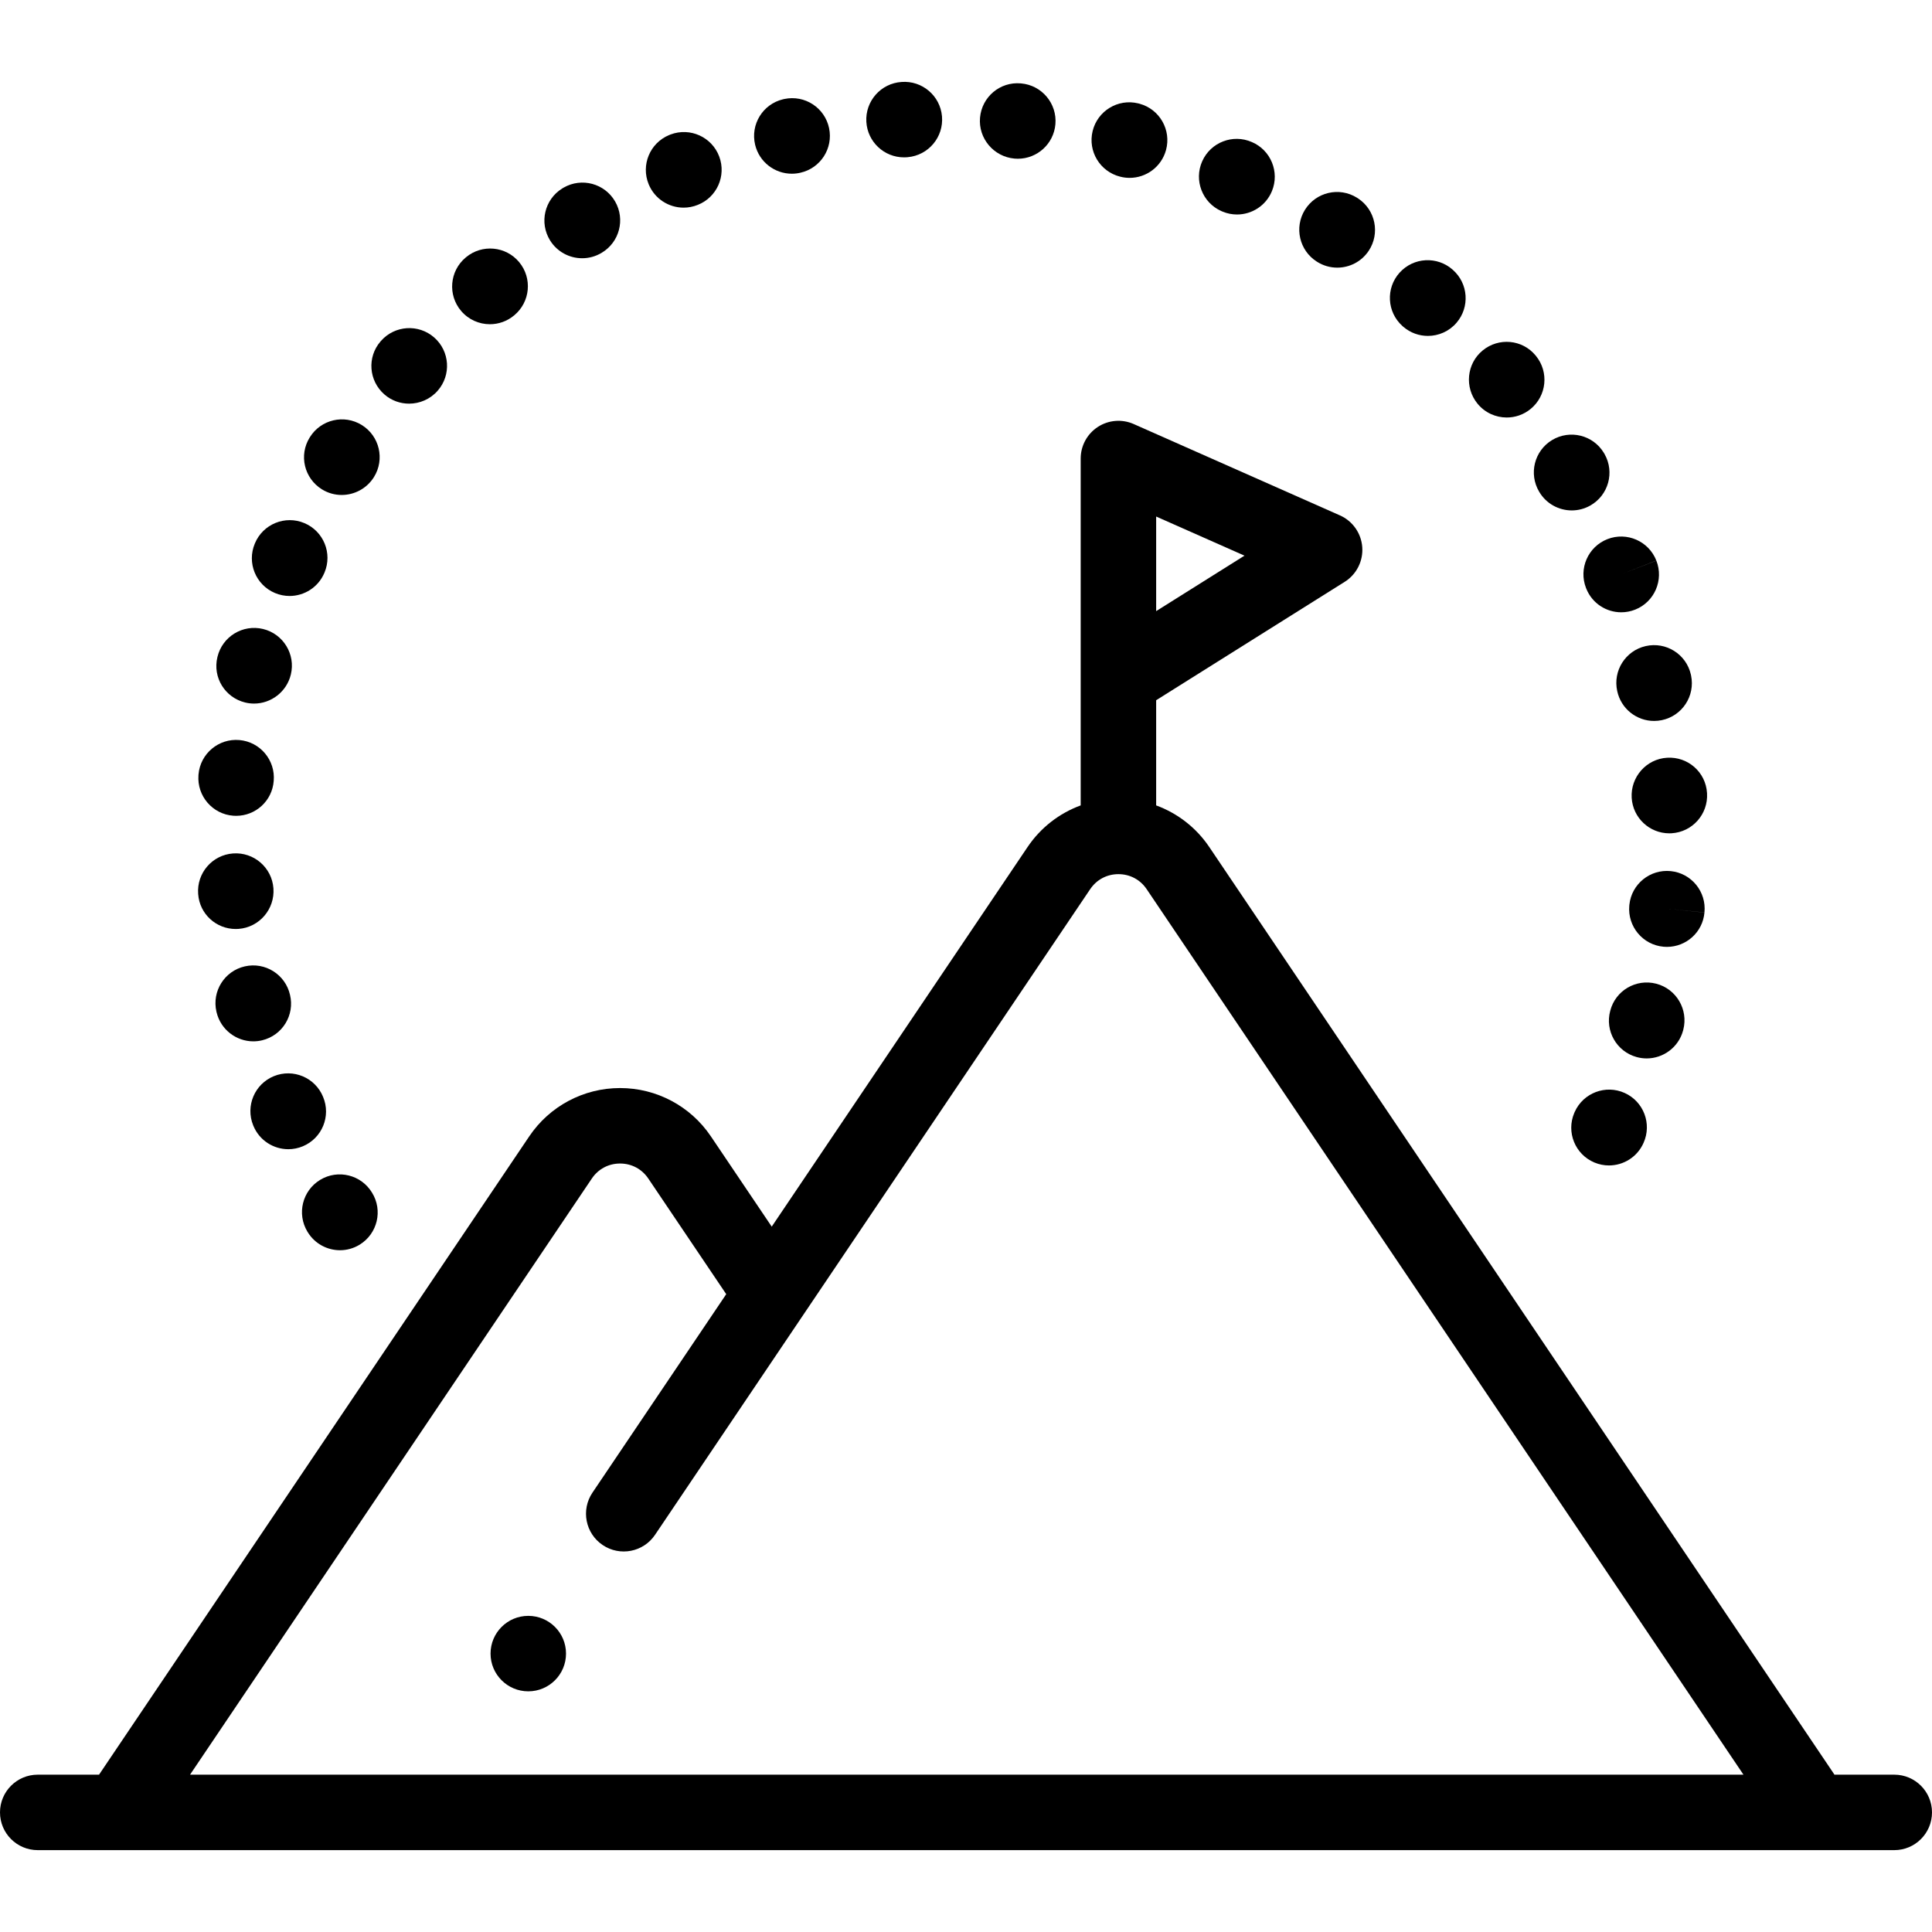
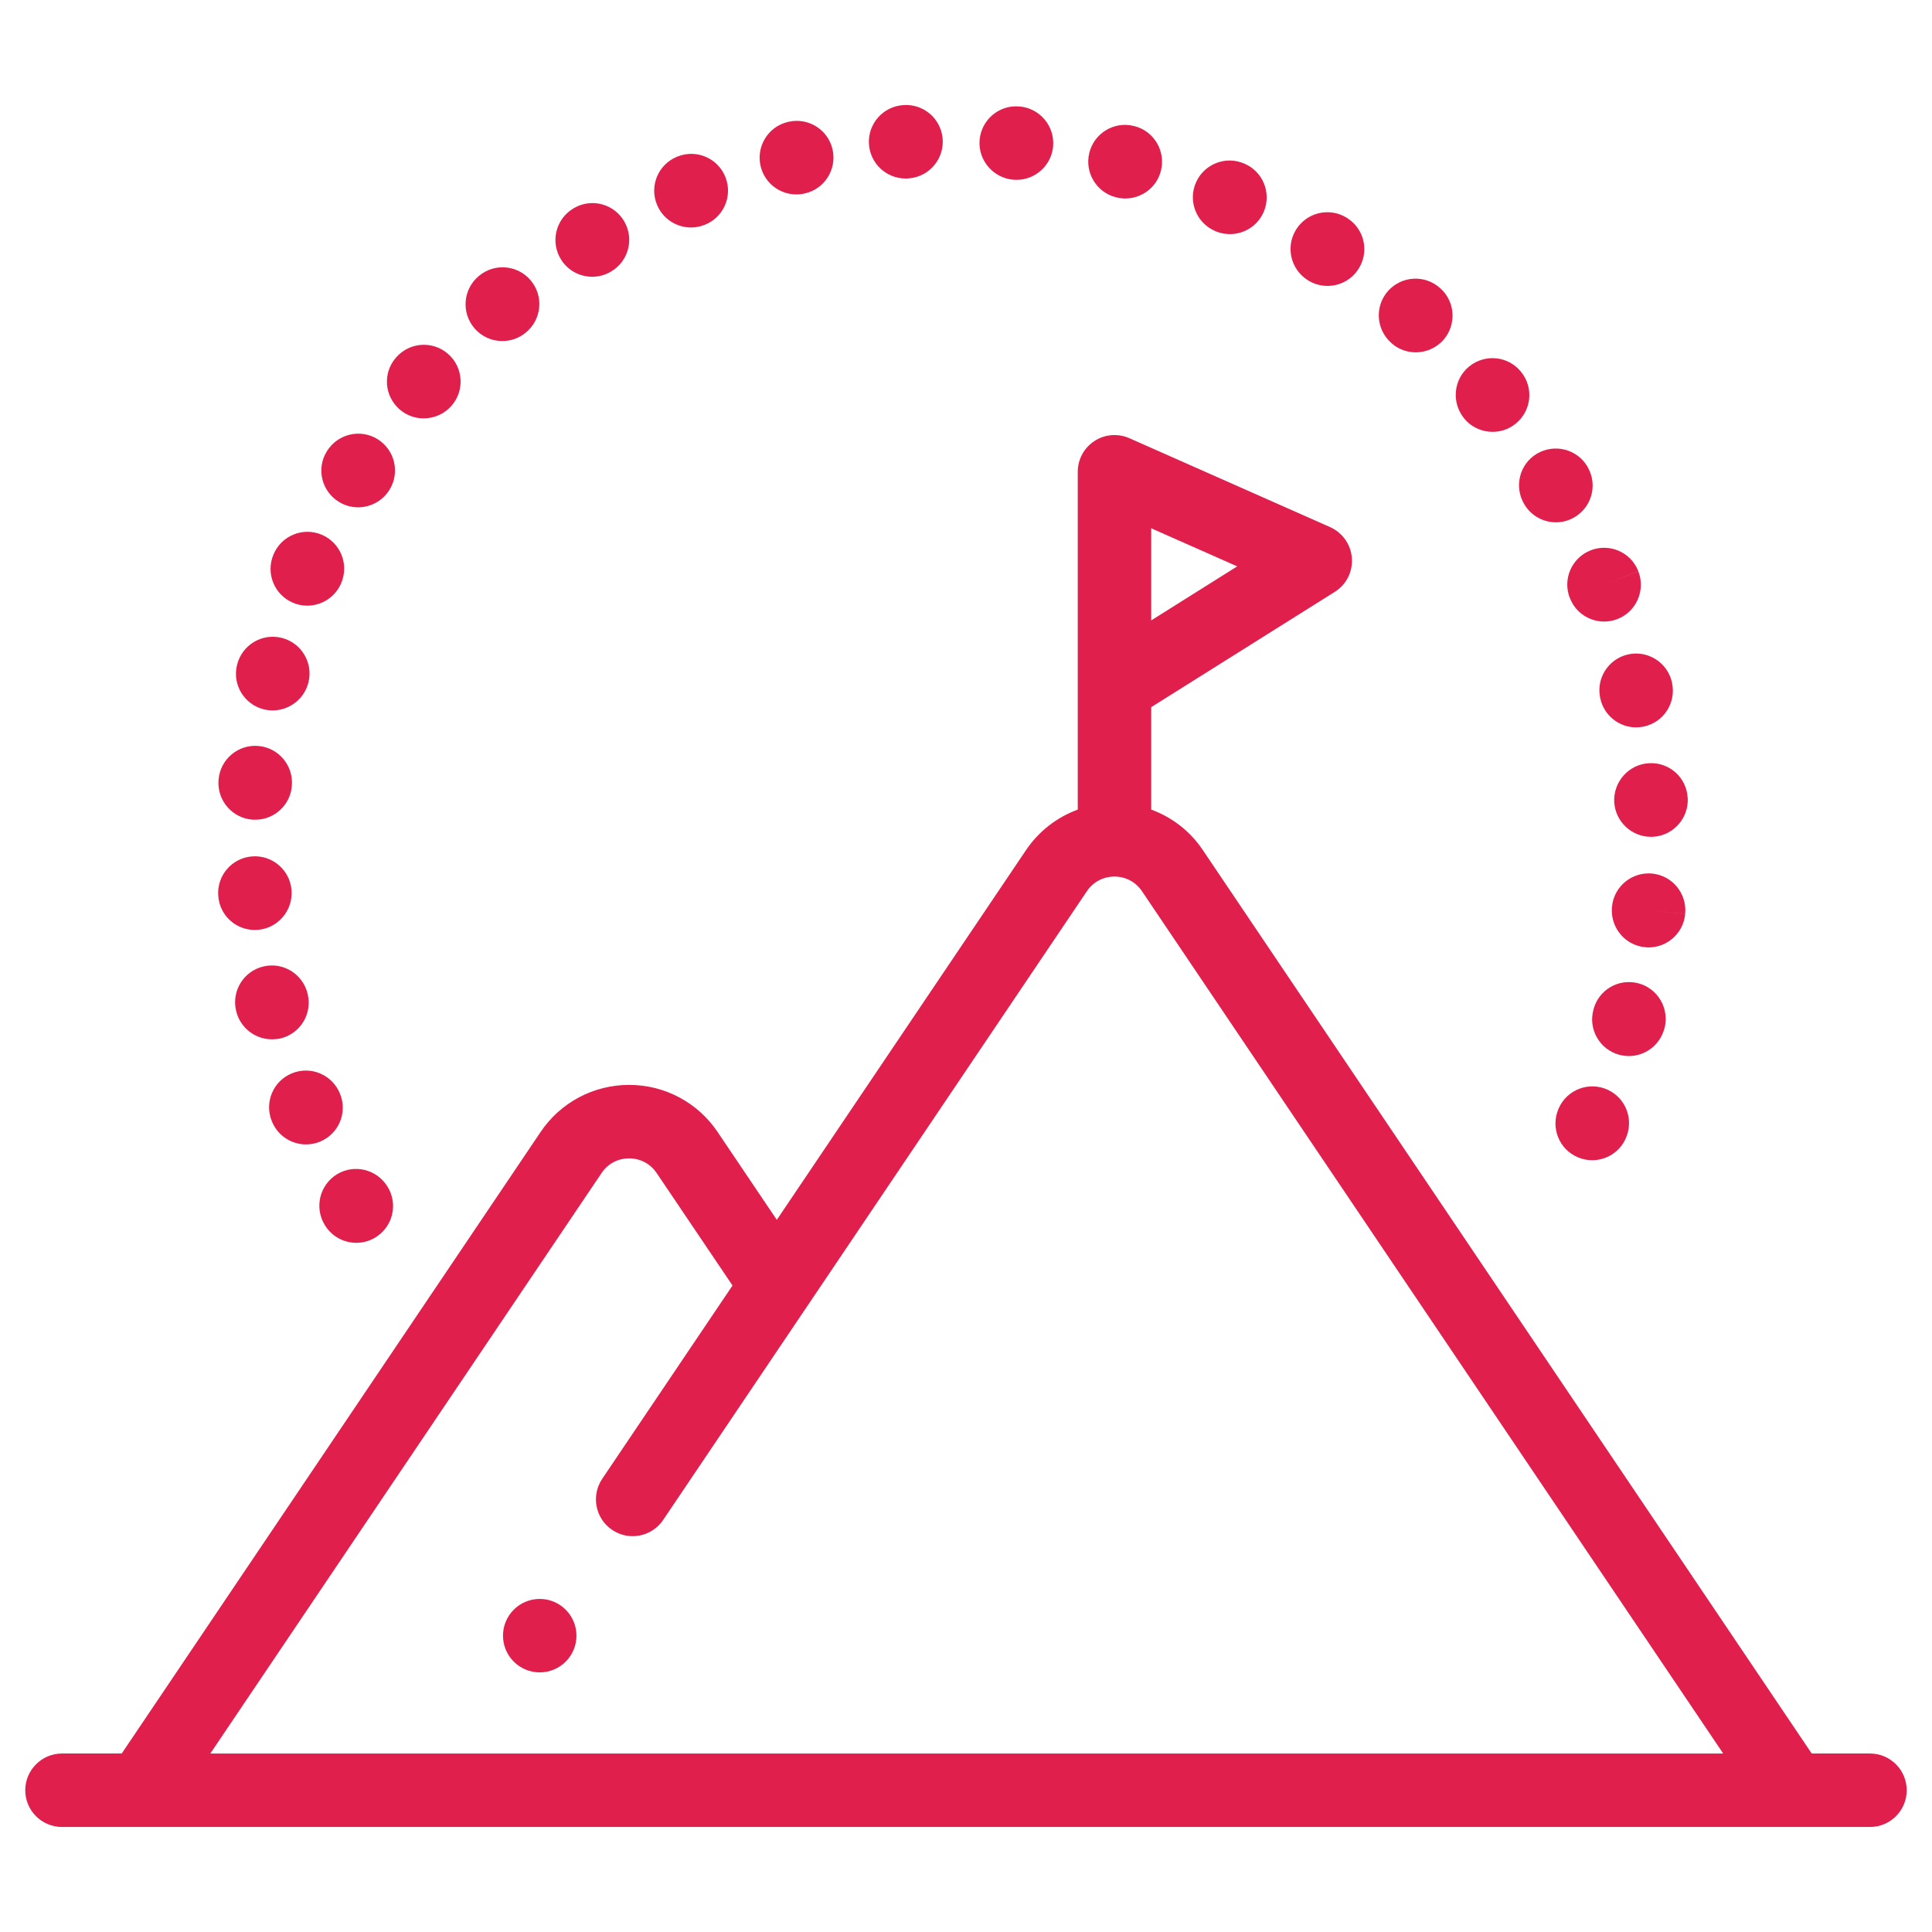
- <svg xmlns="http://www.w3.org/2000/svg" version="1.1" id="Layer_1" x="0px" y="0px" viewBox="0 0 512 512" style="enable-background:new 0 0 512 512;" xml:space="preserve">
+ <svg xmlns="http://www.w3.org/2000/svg" version="1.1" id="Layer_1" x="0px" y="0px" width="80px" height="80px" viewBox="-30 -30 80 80" enable-background="new -30 -30 80 80" xml:space="preserve">
  <g>
    <g>
-       <path d="M249.635,30.815c-0.481-5.454-5.252-9.5-10.702-9.094c-5.487,0.352-9.666,5.071-9.342,10.566    c0.312,5.314,4.719,9.414,9.973,9.414c0.198,0,0.396-0.006,0.597-0.018c0.097-0.006,0.294-0.02,0.391-0.028    C246.053,41.17,250.12,36.316,249.635,30.815z" />
+       <path fill="#E01F4C" d="M9.032-24.265c-0.074-0.83-0.799-1.446-1.628-1.383c-0.835,0.053-1.472,0.77-1.423,1.607    c0.047,0.809,0.719,1.433,1.518,1.433c0.03,0,0.061,0,0.091-0.002c0.015-0.002,0.043-0.004,0.059-0.006    C8.486-22.688,9.106-23.428,9.032-24.265z" />
    </g>
  </g>
  <g>
    <g>
-       <path d="M385.013,71.509c-4.1-3.68-10.41-3.351-14.104,0.746c-3.698,4.101-3.372,10.424,0.729,14.123    c0.055,0.049,0.185,0.164,0.24,0.212c1.889,1.631,4.214,2.429,6.528,2.429c2.807,0,5.599-1.176,7.576-3.468    C389.569,81.393,389.129,75.126,385.013,71.509z" />
+       <path fill="#E01F4C" d="M29.629-18.072c-0.624-0.561-1.582-0.51-2.146,0.112c-0.563,0.626-0.51,1.586,0.114,2.149    c0.008,0.007,0.026,0.024,0.034,0.032c0.285,0.249,0.644,0.369,0.993,0.369c0.426,0,0.852-0.179,1.156-0.527    C30.321-16.57,30.257-17.522,29.629-18.072z" />
    </g>
  </g>
  <g>
    <g>
-       <path d="M331.755,37.645c-5.037-2.211-10.921,0.062-13.158,5.095c-2.243,5.047,0.029,10.957,5.076,13.199l0.339,0.146    c1.248,0.515,2.54,0.759,3.811,0.759c3.929,0,7.656-2.331,9.248-6.188C339.162,45.589,336.783,39.791,331.755,37.645z" />
+       <path fill="#E01F4C" d="M21.526-23.225c-0.769-0.336-1.658,0.01-2.001,0.774c-0.342,0.769,0.004,1.668,0.772,2.008l0.05,0.023    c0.189,0.078,0.388,0.114,0.582,0.114c0.597,0,1.164-0.354,1.407-0.939C22.652-22.017,22.295-22.899,21.526-23.225z" />
    </g>
  </g>
  <g>
    <g>
-       <path d="M407.047,94.327c-0.015-0.02-0.094-0.115-0.109-0.134c-3.51-4.244-9.762-4.814-14.02-1.317    c-4.258,3.495-4.855,9.813-1.376,14.084c1.977,2.425,4.855,3.683,7.758,3.683c2.221,0,4.455-0.735,6.311-2.248    C409.892,104.907,410.535,98.608,407.047,94.327z" />
+       <path fill="#E01F4C" d="M32.984-14.601c0-0.002-0.016-0.017-0.016-0.021c-0.536-0.645-1.487-0.732-2.138-0.2    c-0.646,0.533-0.737,1.493-0.205,2.144c0.297,0.369,0.738,0.56,1.179,0.56c0.339,0,0.678-0.11,0.959-0.341    C33.418-12.99,33.517-13.949,32.984-14.601z" />
    </g>
  </g>
  <g>
    <g>
-       <path d="M270.608,22.105l-0.1-0.009c-5.5-0.479-10.305,3.585-10.791,9.086c-0.484,5.502,3.633,10.359,9.134,10.845    c0.299,0.026,0.596,0.04,0.89,0.04c5.125,0,9.491-3.92,9.95-9.122C280.176,27.444,276.11,22.591,270.608,22.105z" />
+       <path fill="#E01F4C" d="M12.222-25.591h-0.016c-0.835-0.074-1.567,0.546-1.642,1.383c-0.072,0.837,0.554,1.575,1.391,1.649    c0.046,0.004,0.092,0.006,0.137,0.006c0.776,0,1.446-0.596,1.515-1.387C13.679-24.779,13.059-25.517,12.222-25.591z" />
    </g>
  </g>
  <g>
    <g>
-       <path d="M301.99,27.488c-0.091-0.025-0.28-0.073-0.372-0.096c-5.364-1.299-10.762,1.995-12.065,7.36    c-1.299,5.344,1.969,10.731,7.297,12.064c0.84,0.218,1.683,0.322,2.514,0.322c4.398-0.001,8.429-2.925,9.642-7.372    C310.459,34.438,307.318,28.941,301.99,27.488z" />
+       <path fill="#E01F4C" d="M17-24.771c-0.016-0.003-0.046-0.011-0.062-0.015c-0.813-0.198-1.636,0.305-1.833,1.121    c-0.198,0.814,0.3,1.634,1.11,1.835c0.13,0.034,0.259,0.049,0.381,0.049c0.669,0,1.285-0.445,1.468-1.122    C18.285-23.714,17.806-24.551,17-24.771z" />
    </g>
  </g>
  <g>
    <g>
-       <path d="M359.942,52.609c-0.118-0.079-0.237-0.155-0.358-0.229c-4.691-2.913-10.848-1.467-13.761,3.224    c-2.901,4.667-1.481,10.801,3.156,13.732c1.672,1.077,3.549,1.594,5.406,1.594c3.231,0,6.403-1.563,8.33-4.454    C365.778,61.881,364.537,55.672,359.942,52.609z" />
+       <path fill="#E01F4C" d="M25.817-20.948c-0.019-0.013-0.038-0.024-0.053-0.036c-0.716-0.443-1.651-0.223-2.097,0.491    c-0.441,0.711-0.225,1.644,0.479,2.09c0.255,0.164,0.54,0.242,0.825,0.242c0.487,0,0.975-0.238,1.264-0.677    C26.704-19.537,26.518-20.482,25.817-20.948z" />
    </g>
  </g>
  <g>
    <g>
-       <path d="M442.773,230.854c-5.483-0.56-10.406,3.429-10.971,8.923l-0.024,0.245c-0.485,5.501,3.578,10.386,9.08,10.871    c0.301,0.027,0.6,0.04,0.896,0.04c5.122,0,9.482-3.891,9.941-9.091l-9.946-1.041l9.947,1.024    C452.262,236.331,448.267,231.419,442.773,230.854z" />
+       <path fill="#E01F4C" d="M38.421,6.173c-0.833-0.085-1.587,0.523-1.67,1.358l-0.004,0.038c-0.072,0.837,0.544,1.581,1.381,1.653    c0.045,0.006,0.091,0.008,0.137,0.008c0.779,0,1.445-0.594,1.514-1.385l-1.514-0.158l1.514,0.156    C39.862,7.008,39.254,6.259,38.421,6.173z" />
    </g>
  </g>
  <g>
    <g>
-       <path d="M430.555,289.648c-5.032-2.273-10.956-0.036-13.229,4.997l-0.14,0.321c-2.147,5.088,0.238,10.954,5.326,13.101    c1.27,0.535,2.586,0.789,3.883,0.789c3.865-0.001,7.54-2.255,9.174-6.012C437.816,297.818,435.578,291.915,430.555,289.648z" />
+       <path fill="#E01F4C" d="M36.561,15.12c-0.765-0.346-1.666-0.007-2.013,0.762l-0.019,0.045c-0.327,0.776,0.034,1.67,0.806,1.993    c0.198,0.084,0.396,0.122,0.594,0.122c0.586,0,1.149-0.342,1.393-0.913C37.663,16.36,37.325,15.463,36.561,15.12z" />
    </g>
  </g>
  <g>
    <g>
-       <path d="M425.227,120.334c-0.045-0.08-0.142-0.245-0.189-0.323c-2.852-4.727-8.992-6.239-13.72-3.39    c-4.711,2.84-6.236,8.957-3.43,13.679c1.854,3.182,5.202,4.966,8.648,4.966c1.67,0,3.364-0.42,4.921-1.302    C426.262,131.241,427.95,125.139,425.227,120.334z" />
+       <path fill="#E01F4C" d="M35.75-10.643c-0.004-0.014-0.019-0.038-0.026-0.05c-0.434-0.719-1.37-0.949-2.093-0.515    c-0.715,0.432-0.943,1.362-0.517,2.081c0.281,0.485,0.791,0.755,1.315,0.755c0.251,0,0.51-0.063,0.746-0.198    C35.906-8.984,36.165-9.913,35.75-10.643z" />
    </g>
  </g>
  <g>
    <g>
-       <path d="M452.381,210.253l-0.006-0.1c-0.325-5.513-5.047-9.674-10.568-9.345c-5.513,0.324-9.717,5.106-9.393,10.619    c0.313,5.314,4.719,9.413,9.974,9.413c0.197,0,0.397-0.006,0.597-0.018C448.498,220.498,452.705,215.765,452.381,210.253z" />
+       <path fill="#E01F4C" d="M39.885,3.039l-0.004-0.015c-0.049-0.839-0.768-1.472-1.608-1.421c-0.837,0.05-1.477,0.776-1.431,1.615    c0.05,0.809,0.723,1.433,1.521,1.433c0.03,0,0.061,0,0.092-0.002C39.292,4.598,39.931,3.877,39.885,3.039z" />
    </g>
  </g>
  <g>
    <g>
-       <path d="M438.951,148.573l-9.323,3.616l9.314-3.639c-2.01-5.145-7.808-7.686-12.953-5.676c-5.144,2.011-7.686,7.81-5.676,12.955    c0.013,0.033,0.063,0.16,0.077,0.193c1.568,3.891,5.301,6.242,9.252,6.242c1.236,0,2.494-0.23,3.712-0.716    C438.47,159.511,440.966,153.697,438.951,148.573z" />
+       <path fill="#E01F4C" d="M37.839-6.346l-1.419,0.55l1.419-0.553c-0.305-0.784-1.188-1.17-1.971-0.864    c-0.784,0.306-1.172,1.189-0.867,1.971c0.004,0.005,0.011,0.024,0.015,0.03c0.236,0.591,0.807,0.949,1.408,0.949    c0.186,0,0.38-0.034,0.563-0.108C37.767-4.682,38.143-5.566,37.839-6.346z" />
    </g>
  </g>
  <g>
    <g>
-       <path d="M448.157,179.04c-0.014-0.066-0.049-0.23-0.064-0.297c-1.225-5.382-6.576-8.745-11.961-7.525    c-5.371,1.218-8.742,6.559-7.549,11.931c1.002,4.688,5.146,7.91,9.769,7.91c0.668,0,1.347-0.067,2.027-0.207    C445.788,189.738,449.271,184.45,448.157,179.04z" />
+       <path fill="#E01F4C" d="M39.238-1.711c0-0.009-0.008-0.034-0.008-0.045c-0.189-0.818-1.004-1.33-1.818-1.145    c-0.821,0.187-1.331,0.999-1.148,1.816c0.152,0.713,0.779,1.204,1.483,1.204c0.103,0,0.205-0.012,0.309-0.032    C38.881-0.083,39.409-0.887,39.238-1.711z" />
    </g>
  </g>
  <g>
    <g>
-       <path d="M438.905,260.689c-5.349-1.38-10.795,1.82-12.173,7.17c-1.453,5.328,1.688,10.825,7.016,12.278    c0.881,0.24,1.766,0.355,2.637,0.355c4.398,0.001,8.429-2.924,9.642-7.372c0.013-0.045,0.05-0.188,0.062-0.233    C447.466,267.539,444.253,262.067,438.905,260.689z" />
+       <path fill="#E01F4C" d="M37.831,10.714c-0.814-0.21-1.644,0.277-1.849,1.092c-0.225,0.812,0.255,1.648,1.064,1.869    c0.134,0.034,0.267,0.054,0.403,0.054c0.67,0,1.278-0.449,1.465-1.122c0.004-0.008,0.008-0.027,0.012-0.034    C39.132,11.756,38.645,10.923,37.831,10.714z" />
    </g>
  </g>
  <g>
    <g>
-       <path d="M69.712,166.689c-5.37-1.298-10.773,1.996-12.075,7.362l-0.023,0.097c-1.301,5.368,2.007,10.725,7.374,12.026    c0.784,0.19,1.569,0.281,2.342,0.281c4.52,0,8.633-3.108,9.744-7.691C78.375,173.396,75.079,167.991,69.712,166.689z" />
+       <path fill="#E01F4C" d="M-18.346-3.59c-0.818-0.198-1.64,0.304-1.837,1.12l-0.004,0.015c-0.198,0.816,0.306,1.632,1.122,1.83    c0.12,0.028,0.24,0.042,0.356,0.042c0.688,0,1.314-0.472,1.483-1.169C-17.028-2.568-17.53-3.392-18.346-3.59z" />
    </g>
  </g>
  <g>
    <g>
-       <path d="M80.651,138.623c-5.093-2.137-10.953,0.263-13.089,5.354l-0.031,0.073c-2.147,5.088,0.238,10.953,5.326,13.101    c1.27,0.535,2.586,0.789,3.883,0.789c3.9,0,7.607-2.297,9.218-6.116l0.048-0.112C88.142,146.619,85.744,140.759,80.651,138.623z" />
+       <path fill="#E01F4C" d="M-16.682-7.86c-0.774-0.326-1.666,0.04-1.991,0.814l-0.004,0.011c-0.327,0.774,0.034,1.667,0.81,1.994    c0.192,0.082,0.392,0.12,0.59,0.12c0.593,0,1.158-0.35,1.404-0.93l0.007-0.017C-15.542-6.645-15.908-7.535-16.682-7.86z" />
    </g>
  </g>
  <g>
    <g>
-       <path d="M76.852,263.632c-1.224-5.386-6.583-8.762-11.968-7.535c-5.385,1.224-8.759,6.582-7.535,11.967    c0.011,0.047,0.044,0.19,0.056,0.237c1.11,4.579,5.211,7.666,9.726,7.666c0.776,0,1.566-0.092,2.354-0.282    C74.852,274.383,78.153,268.999,76.852,263.632z" />
+       <path fill="#E01F4C" d="M-17.26,11.162c-0.187-0.819-1.002-1.333-1.82-1.146c-0.82,0.186-1.333,1-1.147,1.82    c0.002,0.008,0.006,0.028,0.008,0.036c0.169,0.696,0.793,1.164,1.481,1.164c0.118,0,0.238-0.012,0.358-0.038    C-17.564,12.8-17.063,11.979-17.26,11.162z" />
    </g>
  </g>
  <g>
    <g>
-       <path d="M98.589,316.061c-2.854-4.729-9-6.25-13.729-3.395c-4.729,2.854-6.249,9-3.396,13.729    c0.023,0.036,0.097,0.157,0.119,0.192c1.896,3.054,5.171,4.736,8.521,4.736c1.798,0,3.618-0.485,5.256-1.502    C100.052,326.908,101.502,320.754,98.589,316.061z" />
+       <path fill="#E01F4C" d="M-13.953,19.138c-0.434-0.715-1.37-0.951-2.088-0.518c-0.719,0.438-0.951,1.37-0.518,2.093    c0.004,0.007,0.016,0.022,0.019,0.03c0.288,0.464,0.786,0.719,1.295,0.719c0.274,0,0.552-0.072,0.801-0.229    C-13.73,20.789-13.509,19.853-13.953,19.138z" />
    </g>
  </g>
  <g>
    <g>
-       <path d="M72.461,235.41c-0.405-5.508-5.195-9.643-10.707-9.239c-5.508,0.404-9.645,5.198-9.24,10.706l0.008,0.099    c0.387,5.256,4.765,9.218,9.951,9.218c0.249,0,0.5-0.01,0.752-0.028C68.733,245.762,72.866,240.918,72.461,235.41z" />
+       <path fill="#E01F4C" d="M-17.928,6.868c-0.061-0.839-0.792-1.469-1.63-1.406c-0.837,0.061-1.466,0.79-1.405,1.628l0.002,0.016    c0.059,0.801,0.725,1.402,1.514,1.402c0.038,0,0.076,0,0.114-0.004C-18.495,8.442-17.867,7.705-17.928,6.868z" />
    </g>
  </g>
  <g>
    <g>
-       <path d="M63.452,196.12c-5.493-0.485-10.354,3.581-10.84,9.082c-0.004,0.049-0.016,0.196-0.02,0.245    c-0.405,5.508,3.73,10.325,9.238,10.73c0.251,0.019,0.5,0.027,0.748,0.027c5.188,0,9.57-3.987,9.957-9.244    C73.02,201.459,68.954,196.606,63.452,196.12z" />
+       <path fill="#E01F4C" d="M-19.299,0.889c-0.835-0.074-1.575,0.544-1.649,1.381c0,0.007-0.002,0.03-0.004,0.038    c-0.061,0.837,0.569,1.571,1.406,1.632c0.04,0.003,0.076,0.003,0.114,0.003c0.79,0,1.457-0.606,1.516-1.405    C-17.842,1.702-18.462,0.963-19.299,0.889z" />
    </g>
  </g>
  <g>
    <g>
-       <path d="M219.711,33.941c-1.145-5.401-6.448-8.853-11.857-7.707l-0.345,0.078c-5.37,1.282-8.675,6.672-7.395,12.042    c1.094,4.594,5.201,7.683,9.727,7.683c0.748,0,1.507-0.085,2.266-0.261C217.451,44.585,220.85,39.309,219.711,33.941z" />
+       <path fill="#E01F4C" d="M4.479-23.79c-0.175-0.822-0.981-1.347-1.805-1.172L2.622-24.95c-0.818,0.194-1.32,1.016-1.126,1.832    c0.167,0.7,0.791,1.169,1.479,1.169c0.114,0,0.23-0.013,0.346-0.04C4.134-22.169,4.651-22.972,4.479-23.79z" />
    </g>
  </g>
  <g>
    <g>
-       <path d="M163.015,53.398c-2.757-4.785-8.872-6.43-13.657-3.671c-0.094,0.055-0.273,0.162-0.366,0.22    c-4.691,2.911-6.128,9.07-3.218,13.763c1.891,3.05,5.161,4.727,8.508,4.727c1.776,0,3.574-0.472,5.198-1.462    C164.16,64.181,165.746,58.137,163.015,53.398z" />
+       <path fill="#E01F4C" d="M-4.149-20.828c-0.418-0.729-1.351-0.979-2.077-0.56c-0.015,0.01-0.042,0.025-0.057,0.035    c-0.713,0.443-0.932,1.379-0.489,2.094c0.287,0.464,0.786,0.719,1.295,0.719c0.27,0,0.544-0.072,0.79-0.223    C-3.975-19.187-3.733-20.107-4.149-20.828z" />
    </g>
  </g>
  <g>
    <g>
-       <path d="M190.604,41.483c-1.939-5.171-7.705-7.789-12.875-5.852c-0.102,0.038-0.296,0.115-0.396,0.156    c-5.104,2.106-7.528,7.948-5.423,13.053c1.59,3.859,5.321,6.189,9.253,6.189c1.247,0,2.514-0.234,3.739-0.729    C189.974,52.307,192.525,46.604,190.604,41.483z" />
+       <path fill="#E01F4C" d="M0.048-22.641c-0.295-0.787-1.171-1.187-1.959-0.89c-0.015,0.004-0.044,0.017-0.059,0.023    c-0.778,0.319-1.147,1.21-0.825,1.986c0.241,0.588,0.81,0.941,1.407,0.941c0.19,0,0.382-0.034,0.569-0.11    C-0.047-20.994,0.341-21.863,0.048-22.641z" />
    </g>
  </g>
  <g>
    <g>
-       <path d="M137.589,69.474c-3.528-4.249-9.833-4.833-14.082-1.307l-0.148,0.125c-4.216,3.567-4.739,9.875-1.172,14.091    c1.978,2.337,4.798,3.54,7.638,3.54c2.283,0,4.579-0.777,6.458-2.367C140.532,80.028,141.117,73.723,137.589,69.474z" />
+       <path fill="#E01F4C" d="M-8.018-18.382c-0.537-0.646-1.495-0.736-2.142-0.2l-0.023,0.019c-0.643,0.544-0.721,1.502-0.179,2.146    c0.3,0.356,0.73,0.539,1.162,0.539c0.348,0,0.696-0.118,0.983-0.36C-7.569-16.777-7.482-17.735-8.018-18.382z" />
    </g>
  </g>
  <g>
    <g>
-       <path d="M115.078,89.445c-4.146-3.648-10.465-3.245-14.114,0.9c-0.018,0.021-0.102,0.117-0.12,0.138    c-3.602,4.164-3.129,10.42,1.02,14.041c1.885,1.646,4.22,2.449,6.549,2.449c2.795,0,5.582-1.16,7.566-3.415    C119.627,99.412,119.224,93.093,115.078,89.445z" />
+       <path fill="#E01F4C" d="M-11.444-15.343c-0.629-0.555-1.592-0.495-2.147,0.137c-0.002,0.002-0.015,0.018-0.019,0.021    c-0.548,0.634-0.476,1.584,0.156,2.136c0.287,0.251,0.643,0.373,0.997,0.373c0.426,0,0.85-0.177,1.151-0.519    C-10.751-13.827-10.813-14.789-11.444-15.343z" />
    </g>
  </g>
  <g>
    <g>
-       <path d="M85.622,290.689c-2.079-5.116-7.912-7.58-13.028-5.501c-5.117,2.079-7.58,7.912-5.501,13.028    c0.014,0.034,0.066,0.16,0.081,0.195c1.606,3.831,5.321,6.141,9.232,6.141c1.288,0,2.598-0.251,3.859-0.78    C85.358,301.636,87.758,295.782,85.622,290.689z" />
+       <path fill="#E01F4C" d="M-15.925,15.28c-0.318-0.78-1.204-1.156-1.984-0.837c-0.778,0.312-1.153,1.202-0.837,1.979    c0.003,0.007,0.011,0.026,0.013,0.03c0.244,0.586,0.81,0.936,1.406,0.936c0.194,0,0.394-0.038,0.585-0.118    C-15.965,16.946-15.6,16.057-15.925,15.28z" />
    </g>
  </g>
  <g>
    <g>
-       <path d="M95.888,112.643c-4.692-2.914-10.857-1.471-13.77,3.223l-0.053,0.085c-2.913,4.693-1.444,10.815,3.249,13.728    c1.63,1.012,3.442,1.493,5.234,1.493c3.365,0,6.662-1.696,8.563-4.759C102.024,121.721,100.58,115.556,95.888,112.643z" />
+       <path fill="#E01F4C" d="M-14.363-11.814c-0.713-0.443-1.651-0.223-2.096,0.491l-0.008,0.013c-0.443,0.713-0.219,1.646,0.495,2.088    c0.248,0.154,0.525,0.229,0.797,0.229c0.512,0,1.014-0.259,1.303-0.725C-13.43-10.432-13.65-11.369-14.363-11.814z" />
    </g>
  </g>
  <g>
    <g>
-       <path d="M502,470.306h-15.861c-0.046-0.073-0.084-0.148-0.132-0.22L320.464,224.462c-3.467-5.144-8.417-8.948-14.07-11.021    v-27.873l49.963-31.375c3.131-1.966,4.922-5.499,4.656-9.187c-0.266-3.688-2.544-6.928-5.924-8.426l-54.646-24.205    c-3.092-1.369-6.668-1.083-9.504,0.762c-2.835,1.846-4.545,4.999-4.545,8.382v58.369c-0.002,0.107-0.002,0.215,0,0.322v33.23    c-5.653,2.073-10.603,5.877-14.07,11.021l-67.808,100.61l-16.124-23.923c-5.403-8.018-14.401-12.804-24.07-12.804    s-18.667,4.786-24.07,12.804L26.246,470.306H10c-5.523,0-10,4.478-10,10c0,5.522,4.477,10,10,10h21.543    c0.004,0,0.009,0.001,0.013,0.001c0.005,0,0.011-0.001,0.016-0.001H502c5.523,0,10-4.478,10-10    C512,474.784,507.523,470.306,502,470.306z M306.394,136.886l23.406,10.368l-23.406,14.698V136.886z M50.364,470.306    l106.474-157.979c1.706-2.53,4.434-3.981,7.485-3.981c3.051,0,5.779,1.451,7.485,3.981l20.65,30.638l-35.452,52.602    c-3.086,4.58-1.876,10.795,2.704,13.881c4.582,3.09,10.796,1.876,13.881-2.703L288.909,235.64c1.706-2.53,4.434-3.981,7.485-3.981    c3.051,0,5.78,1.451,7.485,3.981l158.157,234.666H50.364z" />
+       <path fill="#E01F4C" d="M47.433,42.609h-2.412c-0.008-0.008-0.015-0.023-0.022-0.03L19.807,5.201    c-0.524-0.784-1.277-1.362-2.138-1.677v-4.242l7.601-4.774c0.479-0.298,0.75-0.837,0.708-1.396    c-0.038-0.563-0.389-1.056-0.898-1.284l-8.315-3.683c-0.472-0.207-1.016-0.166-1.445,0.116c-0.434,0.281-0.692,0.761-0.692,1.274    v8.882c0,0.017,0,0.033,0,0.05v5.056c-0.86,0.315-1.613,0.894-2.142,1.677L2.166,20.511l-2.454-3.641    c-0.822-1.221-2.191-1.947-3.662-1.947c-1.472,0-2.842,0.727-3.663,1.947L-24.96,42.609h-2.473c-0.84,0-1.521,0.685-1.521,1.521    c0,0.841,0.681,1.521,1.521,1.521h3.277c0.002,0,0.002,0,0.004,0c0,0,0,0,0.002,0h71.582c0.841,0,1.521-0.681,1.521-1.521    C48.954,43.294,48.273,42.609,47.433,42.609z M17.669-8.125l3.561,1.577l-3.561,2.237V-8.125z M-21.291,42.609l16.202-24.038    c0.258-0.385,0.675-0.605,1.139-0.605c0.464,0,0.879,0.221,1.139,0.605l3.143,4.659l-5.395,8.004    c-0.47,0.7-0.287,1.644,0.411,2.115c0.696,0.472,1.643,0.285,2.111-0.41L15.006,6.902c0.259-0.384,0.678-0.605,1.142-0.605    s0.879,0.221,1.138,0.605l24.068,35.708H-21.291z" />
    </g>
  </g>
  <g>
    <g>
-       <circle cx="140" cy="438.22" r="10" />
+       <circle fill="#E01F4C" cx="-7.651" cy="37.729" r="1.521" />
    </g>
  </g>
-   <g>
- </g>
-   <g>
- </g>
-   <g>
- </g>
-   <g>
- </g>
-   <g>
- </g>
-   <g>
- </g>
-   <g>
- </g>
-   <g>
- </g>
-   <g>
- </g>
-   <g>
- </g>
-   <g>
- </g>
-   <g>
- </g>
-   <g>
- </g>
-   <g>
- </g>
-   <g>
- </g>
</svg>
